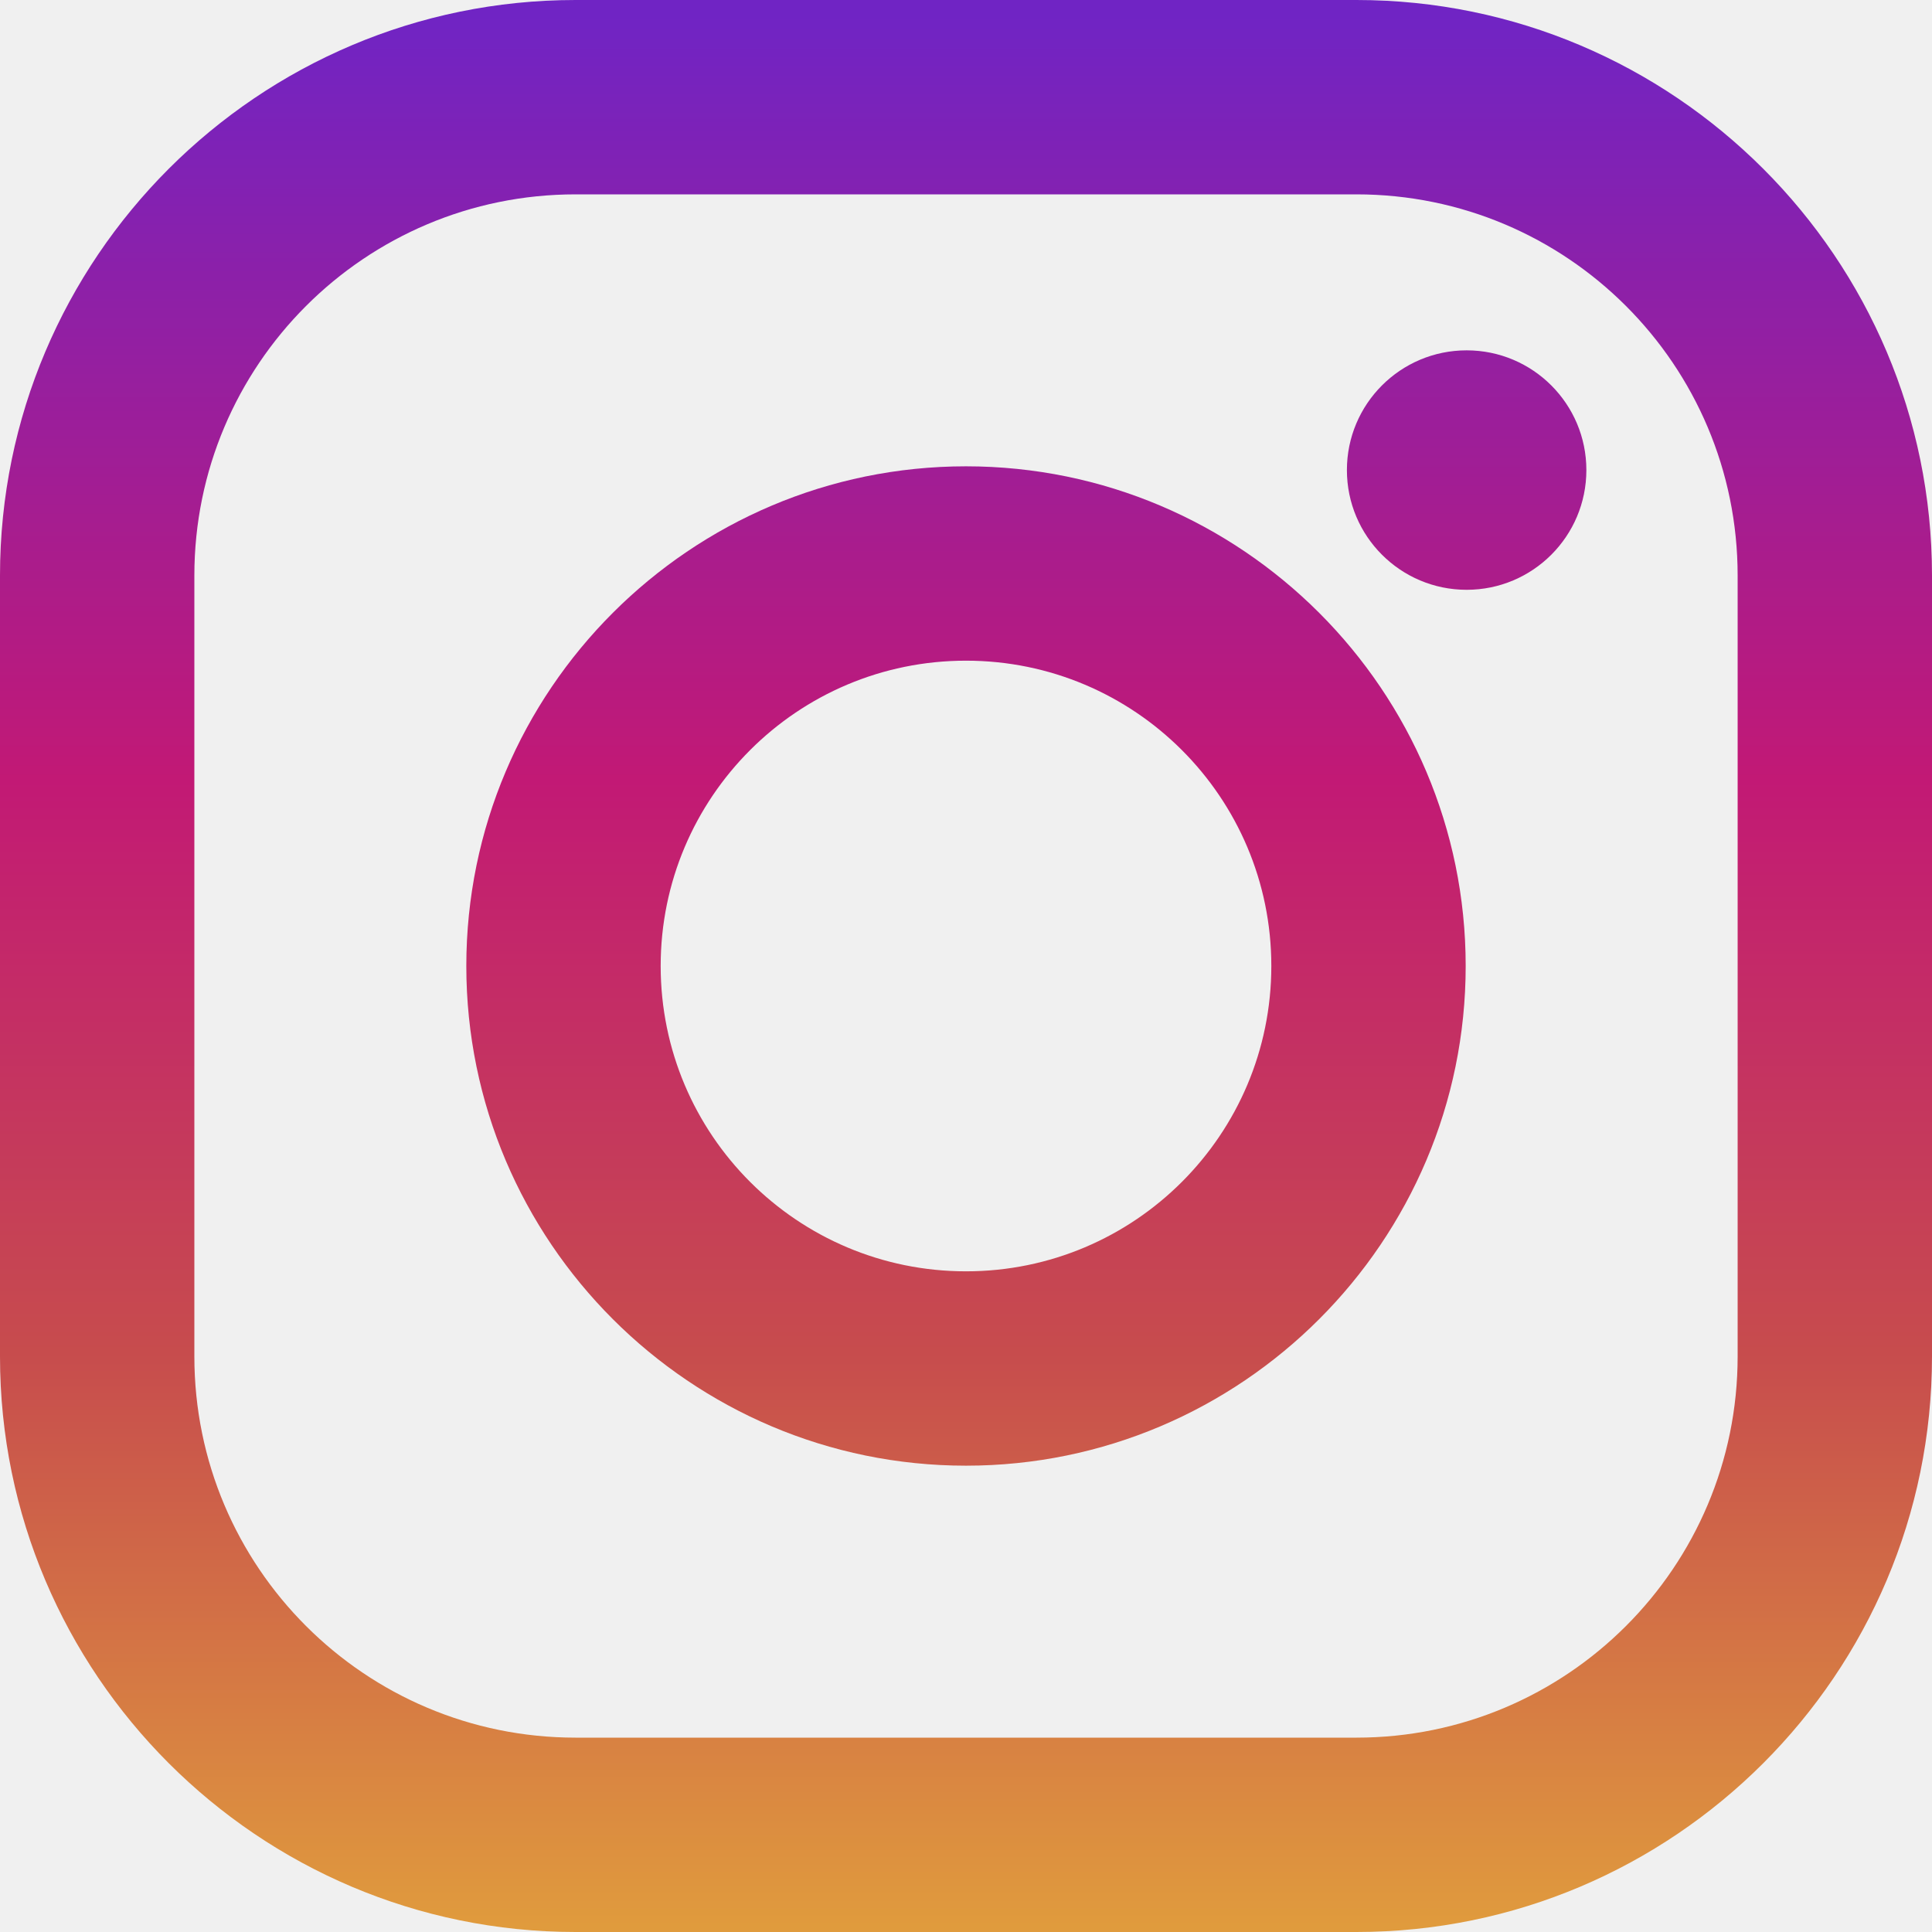
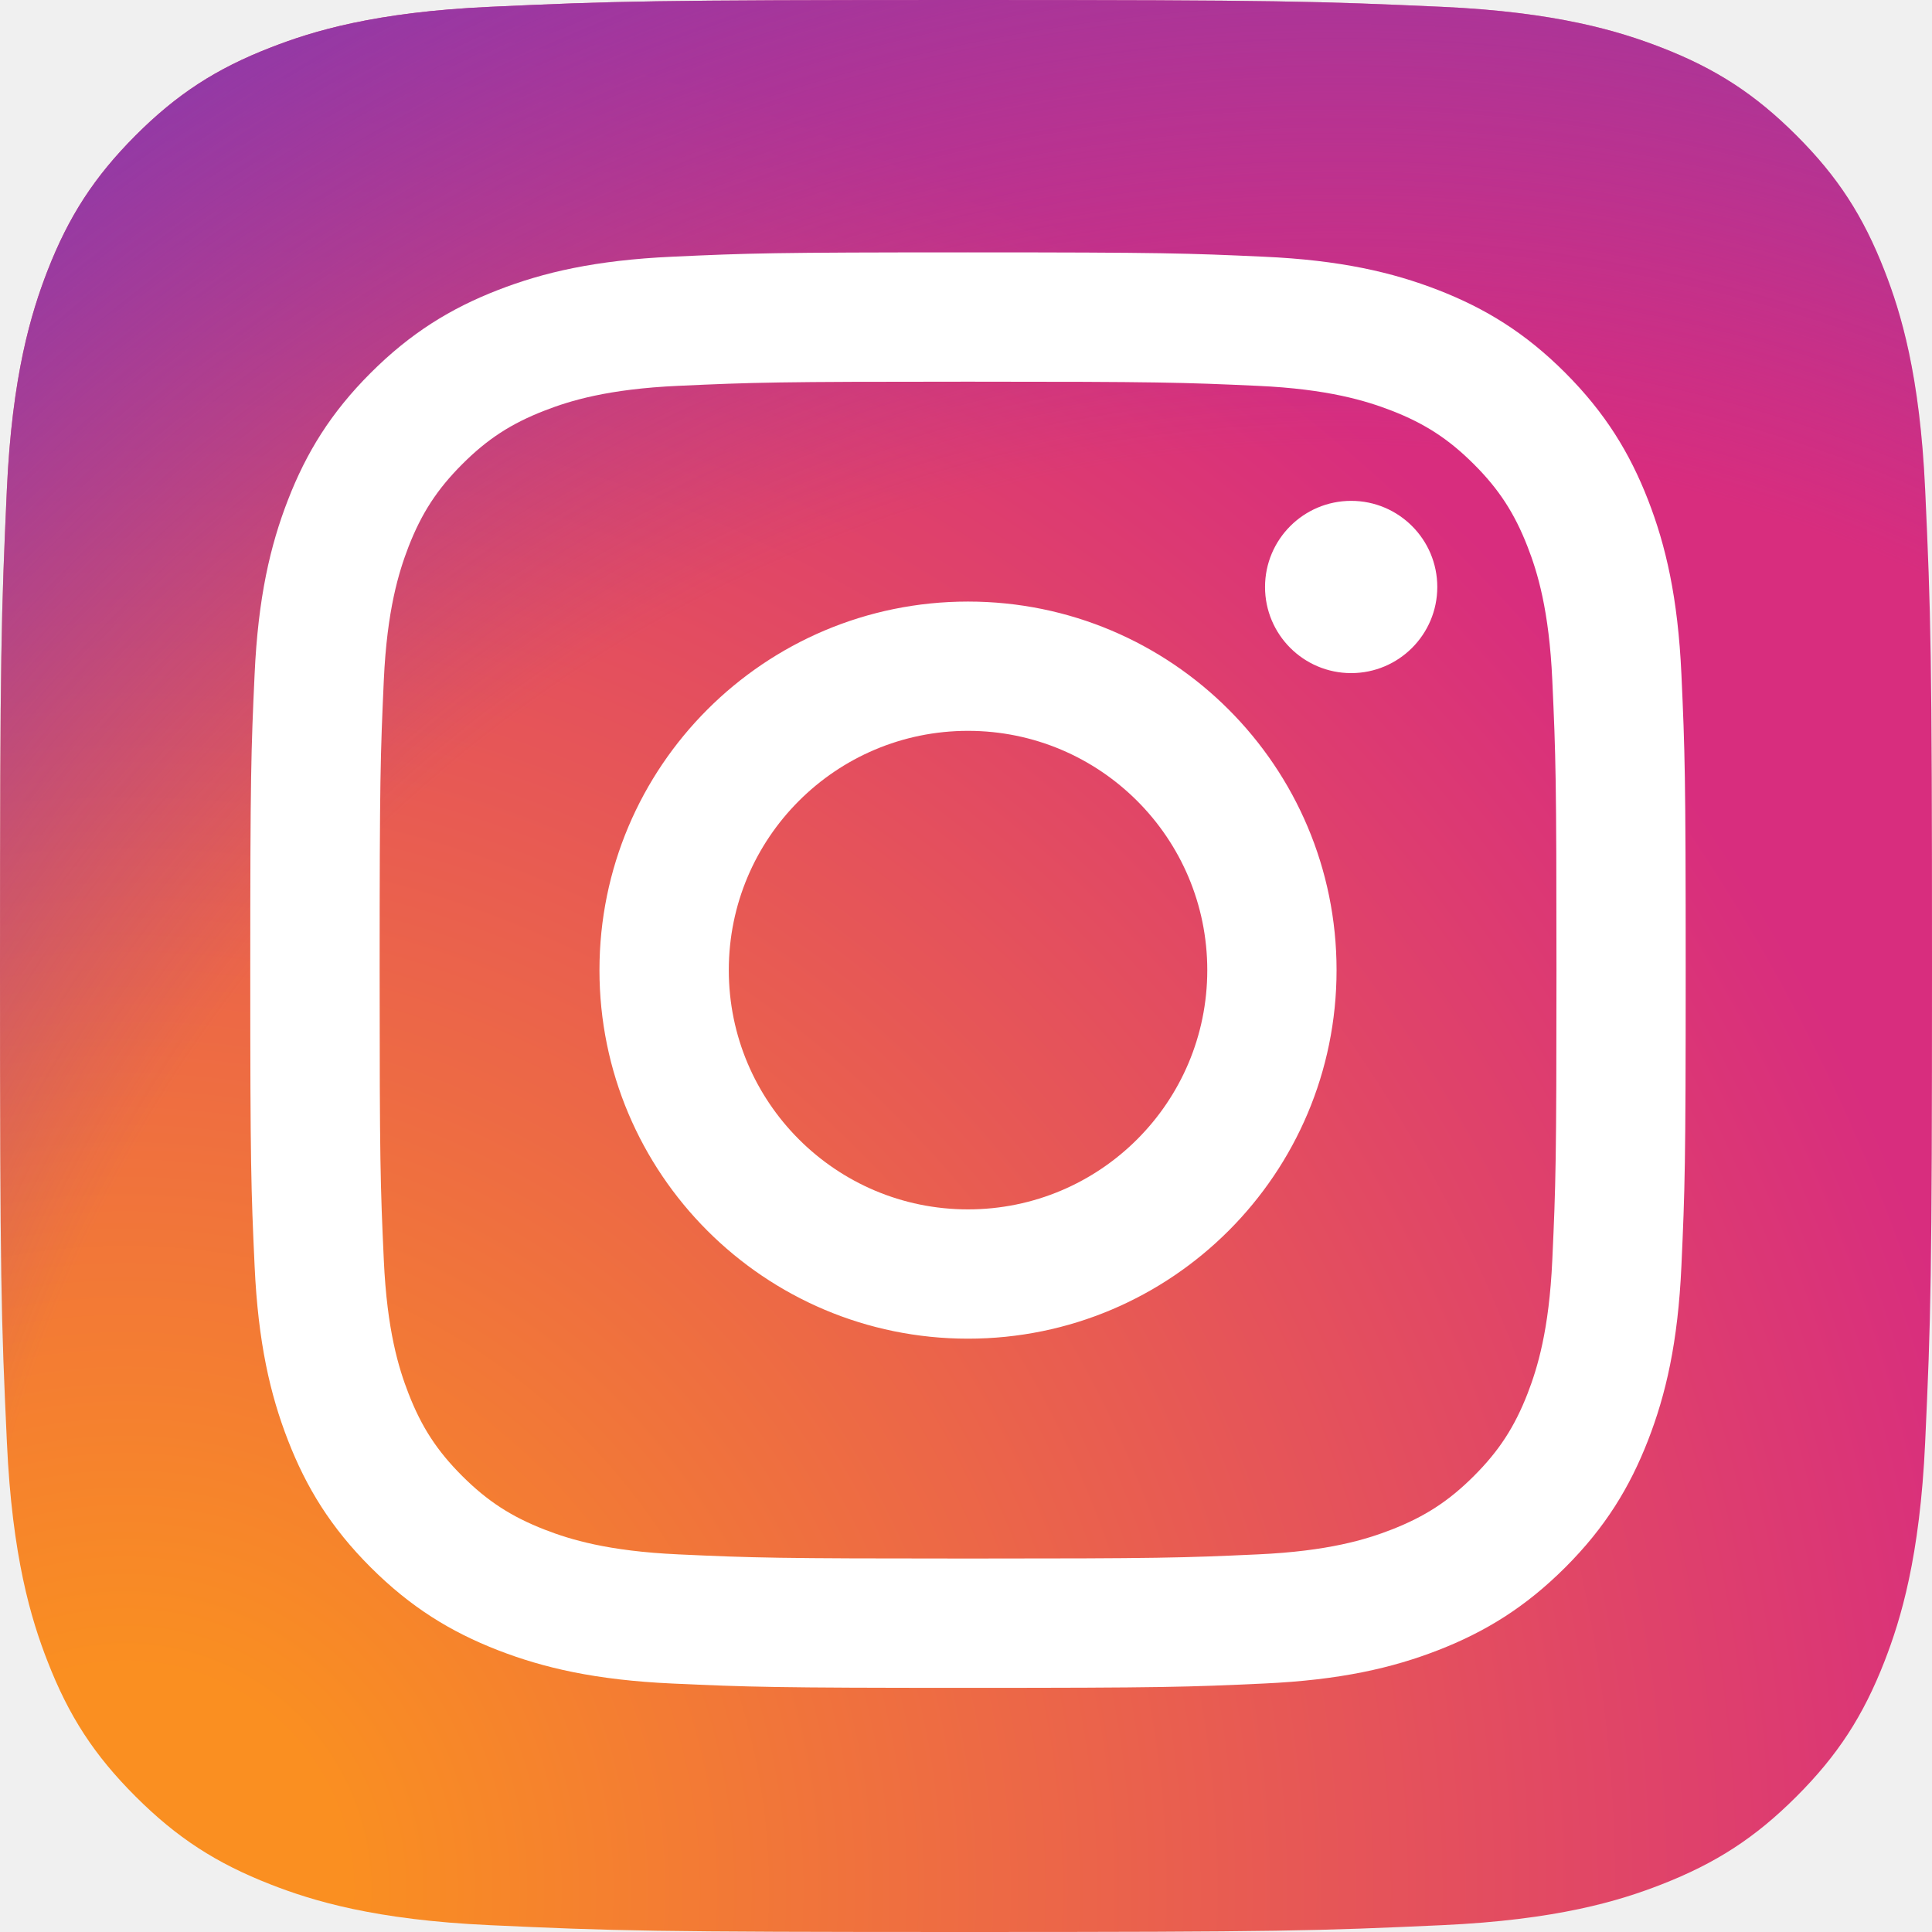
- <svg xmlns="http://www.w3.org/2000/svg" id="Layer_2" x="0px" y="0px" viewBox="0 0 551.034 551.034" style="enable-background:new 0 0 551.034 551.034;" xml:space="preserve">
-   <linearGradient id="XMLID_2_" gradientUnits="userSpaceOnUse" x1="275.517" y1="4.571" x2="275.517" y2="549.72" gradientTransform="matrix(1 0 0 -1 0 554)">
-     <stop offset="0" style="stop-color:#E09B3D" />
-     <stop offset="0.3" style="stop-color:#C74C4D" />
-     <stop offset="0.6" style="stop-color:#C21975" />
-     <stop offset="1" style="stop-color:#7024C4" />
-   </linearGradient>
-   <path id="XMLID_17_" style="fill:url(#XMLID_2_);" d="M386.878,0H164.156C73.64,0,0,73.64,0,164.156v222.722   c0,90.516,73.64,164.156,164.156,164.156h222.722c90.516,0,164.156-73.64,164.156-164.156V164.156   C551.033,73.64,477.393,0,386.878,0z M495.6,386.878c0,60.045-48.677,108.722-108.722,108.722H164.156   c-60.045,0-108.722-48.677-108.722-108.722V164.156c0-60.046,48.677-108.722,108.722-108.722h222.722   c60.045,0,108.722,48.676,108.722,108.722L495.6,386.878L495.6,386.878z" />
-   <linearGradient id="XMLID_3_" gradientUnits="userSpaceOnUse" x1="275.517" y1="4.571" x2="275.517" y2="549.72" gradientTransform="matrix(1 0 0 -1 0 554)">
-     <stop offset="0" style="stop-color:#E09B3D" />
-     <stop offset="0.3" style="stop-color:#C74C4D" />
-     <stop offset="0.6" style="stop-color:#C21975" />
-     <stop offset="1" style="stop-color:#7024C4" />
-   </linearGradient>
-   <path id="XMLID_81_" style="fill:url(#XMLID_3_);" d="M275.517,133C196.933,133,133,196.933,133,275.516   s63.933,142.517,142.517,142.517S418.034,354.1,418.034,275.516S354.101,133,275.517,133z M275.517,362.6   c-48.095,0-87.083-38.988-87.083-87.083s38.989-87.083,87.083-87.083c48.095,0,87.083,38.988,87.083,87.083   C362.6,323.611,323.611,362.6,275.517,362.6z" />
-   <linearGradient id="XMLID_4_" gradientUnits="userSpaceOnUse" x1="418.306" y1="4.571" x2="418.306" y2="549.72" gradientTransform="matrix(1 0 0 -1 0 554)">
-     <stop offset="0" style="stop-color:#E09B3D" />
-     <stop offset="0.3" style="stop-color:#C74C4D" />
-     <stop offset="0.6" style="stop-color:#C21975" />
-     <stop offset="1" style="stop-color:#7024C4" />
-   </linearGradient>
-   <circle id="XMLID_83_" style="fill:url(#XMLID_4_);" cx="418.306" cy="134.072" r="34.149" />
+ <svg xmlns="http://www.w3.org/2000/svg" width="3364.7px" height="3364.7px" viewBox="0 0 3364.7 3364.7">
+   <defs>
+     <radialGradient id="0" cx="217.76" cy="3290.99" r="4271.92" gradientUnits="userSpaceOnUse">
+       <stop offset=".09" stop-color="#fa8f21" />
+       <stop offset=".78" stop-color="#d82d7e" />
+     </radialGradient>
+     <radialGradient id="1" cx="2330.61" cy="3182.95" r="3759.33" gradientUnits="userSpaceOnUse">
+       <stop offset=".64" stop-color="#8c3aaa" stop-opacity="0" />
+       <stop offset="1" stop-color="#8c3aaa" />
+     </radialGradient>
+   </defs>
+   <path d="M853.2,3352.8c-200.1-9.1-308.8-42.4-381.1-70.6-95.8-37.3-164.1-81.7-236-153.5S119.7,2988.6,82.6,2892.8c-28.2-72.3-61.5-181-70.6-381.1C2,2295.4,0,2230.5,0,1682.5s2.2-612.8,11.9-829.3C21,653.1,54.5,544.6,82.5,472.1,119.8,376.3,164.3,308,236,236c71.8-71.8,140.1-116.4,236-153.5C544.3,54.3,653,21,853.1,11.9,1069.5,2,1134.5,0,1682.3,0c548,0,612.8,2.2,829.3,11.9,200.1,9.1,308.6,42.6,381.1,70.6,95.8,37.1,164.1,81.7,236,153.5s116.2,140.2,153.5,236c28.2,72.3,61.5,181,70.6,381.1,9.9,216.5,11.9,281.3,11.9,829.3,0,547.8-2,612.8-11.9,829.3-9.1,200.1-42.6,308.8-70.6,381.1-37.3,95.8-81.7,164.1-153.5,235.9s-140.2,116.2-236,153.5c-72.3,28.2-181,61.5-381.1,70.6-216.3,9.9-281.3,11.9-829.3,11.9-547.8,0-612.8-1.9-829.1-11.9" fill="url(#0)" />
+   <path d="M853.2,3352.8c-200.1-9.1-308.8-42.4-381.1-70.6-95.8-37.3-164.1-81.7-236-153.5S119.7,2988.6,82.6,2892.8c-28.2-72.3-61.5-181-70.6-381.1C2,2295.4,0,2230.5,0,1682.5s2.2-612.8,11.9-829.3C21,653.1,54.5,544.6,82.5,472.1,119.8,376.3,164.3,308,236,236c71.8-71.8,140.1-116.4,236-153.5C544.3,54.3,653,21,853.1,11.9,1069.5,2,1134.5,0,1682.3,0c548,0,612.8,2.2,829.3,11.9,200.1,9.1,308.6,42.6,381.1,70.6,95.8,37.1,164.1,81.7,236,153.5s116.2,140.2,153.5,236c28.2,72.3,61.5,181,70.6,381.1,9.9,216.5,11.9,281.3,11.9,829.3,0,547.8-2,612.8-11.9,829.3-9.1,200.1-42.6,308.8-70.6,381.1-37.3,95.8-81.7,164.1-153.5,235.9s-140.2,116.2-236,153.5c-72.3,28.2-181,61.5-381.1,70.6-216.3,9.9-281.3,11.9-829.3,11.9-547.8,0-612.8-1.9-829.1-11.9" fill="url(#1)" />
+   <path d="M1269.25,1689.52c0-230.11,186.49-416.7,416.6-416.7s416.7,186.59,416.7,416.7-186.59,416.7-416.7,416.7-416.6-186.59-416.6-416.7m-225.26,0c0,354.5,287.36,641.86,641.86,641.86s641.86-287.36,641.86-641.86-287.36-641.86-641.86-641.86S1044,1335,1044,1689.52m1159.13-667.31a150,150,0,1,0,150.06-149.94h-0.06a150.07,150.07,0,0,0-150,149.94M1180.85,2707c-121.87-5.55-188.11-25.85-232.13-43-58.36-22.72-100-49.78-143.78-93.5s-70.88-85.32-93.5-143.68c-17.16-44-37.46-110.26-43-232.13-6.06-131.76-7.27-171.34-7.27-505.15s1.31-373.28,7.27-505.15c5.55-121.87,26-188,43-232.13,22.72-58.36,49.78-100,93.5-143.78s85.32-70.88,143.78-93.5c44-17.16,110.26-37.46,232.13-43,131.76-6.06,171.34-7.27,505-7.27S2059.13,666,2191,672c121.87,5.55,188,26,232.13,43,58.36,22.62,100,49.78,143.78,93.5s70.78,85.42,93.5,143.78c17.16,44,37.46,110.26,43,232.13,6.06,131.87,7.27,171.34,7.27,505.15s-1.21,373.28-7.27,505.15c-5.55,121.87-25.95,188.11-43,232.13-22.72,58.36-49.78,100-93.5,143.68s-85.42,70.78-143.78,93.5c-44,17.16-110.26,37.46-232.13,43-131.76,6.06-171.34,7.27-505.15,7.27s-373.28-1.21-505-7.27M1170.5,447.09c-133.07,6.06-224,27.16-303.41,58.06-82.19,31.91-151.86,74.72-221.43,144.18S533.39,788.47,501.48,870.76c-30.9,79.46-52,170.34-58.06,303.41-6.16,133.28-7.57,175.89-7.57,515.35s1.41,382.07,7.57,515.35c6.06,133.08,27.16,223.95,58.06,303.41,31.91,82.19,74.62,152,144.18,221.43s139.14,112.18,221.43,144.18c79.56,30.9,170.34,52,303.41,58.06,133.35,6.06,175.89,7.57,515.35,7.57s382.07-1.41,515.35-7.57c133.08-6.06,223.95-27.16,303.41-58.06,82.19-32,151.86-74.72,221.43-144.18s112.18-139.24,144.18-221.43c30.9-79.46,52.1-170.34,58.06-303.41,6.06-133.38,7.47-175.89,7.47-515.35s-1.41-382.07-7.47-515.35c-6.06-133.08-27.16-224-58.06-303.41-32-82.19-74.72-151.86-144.18-221.43S2586.8,537.06,2504.71,505.15c-79.56-30.9-170.44-52.1-303.41-58.06C2068,441,2025.41,439.52,1686,439.52s-382.1,1.41-515.45,7.57" fill="#fff" />
</svg>
